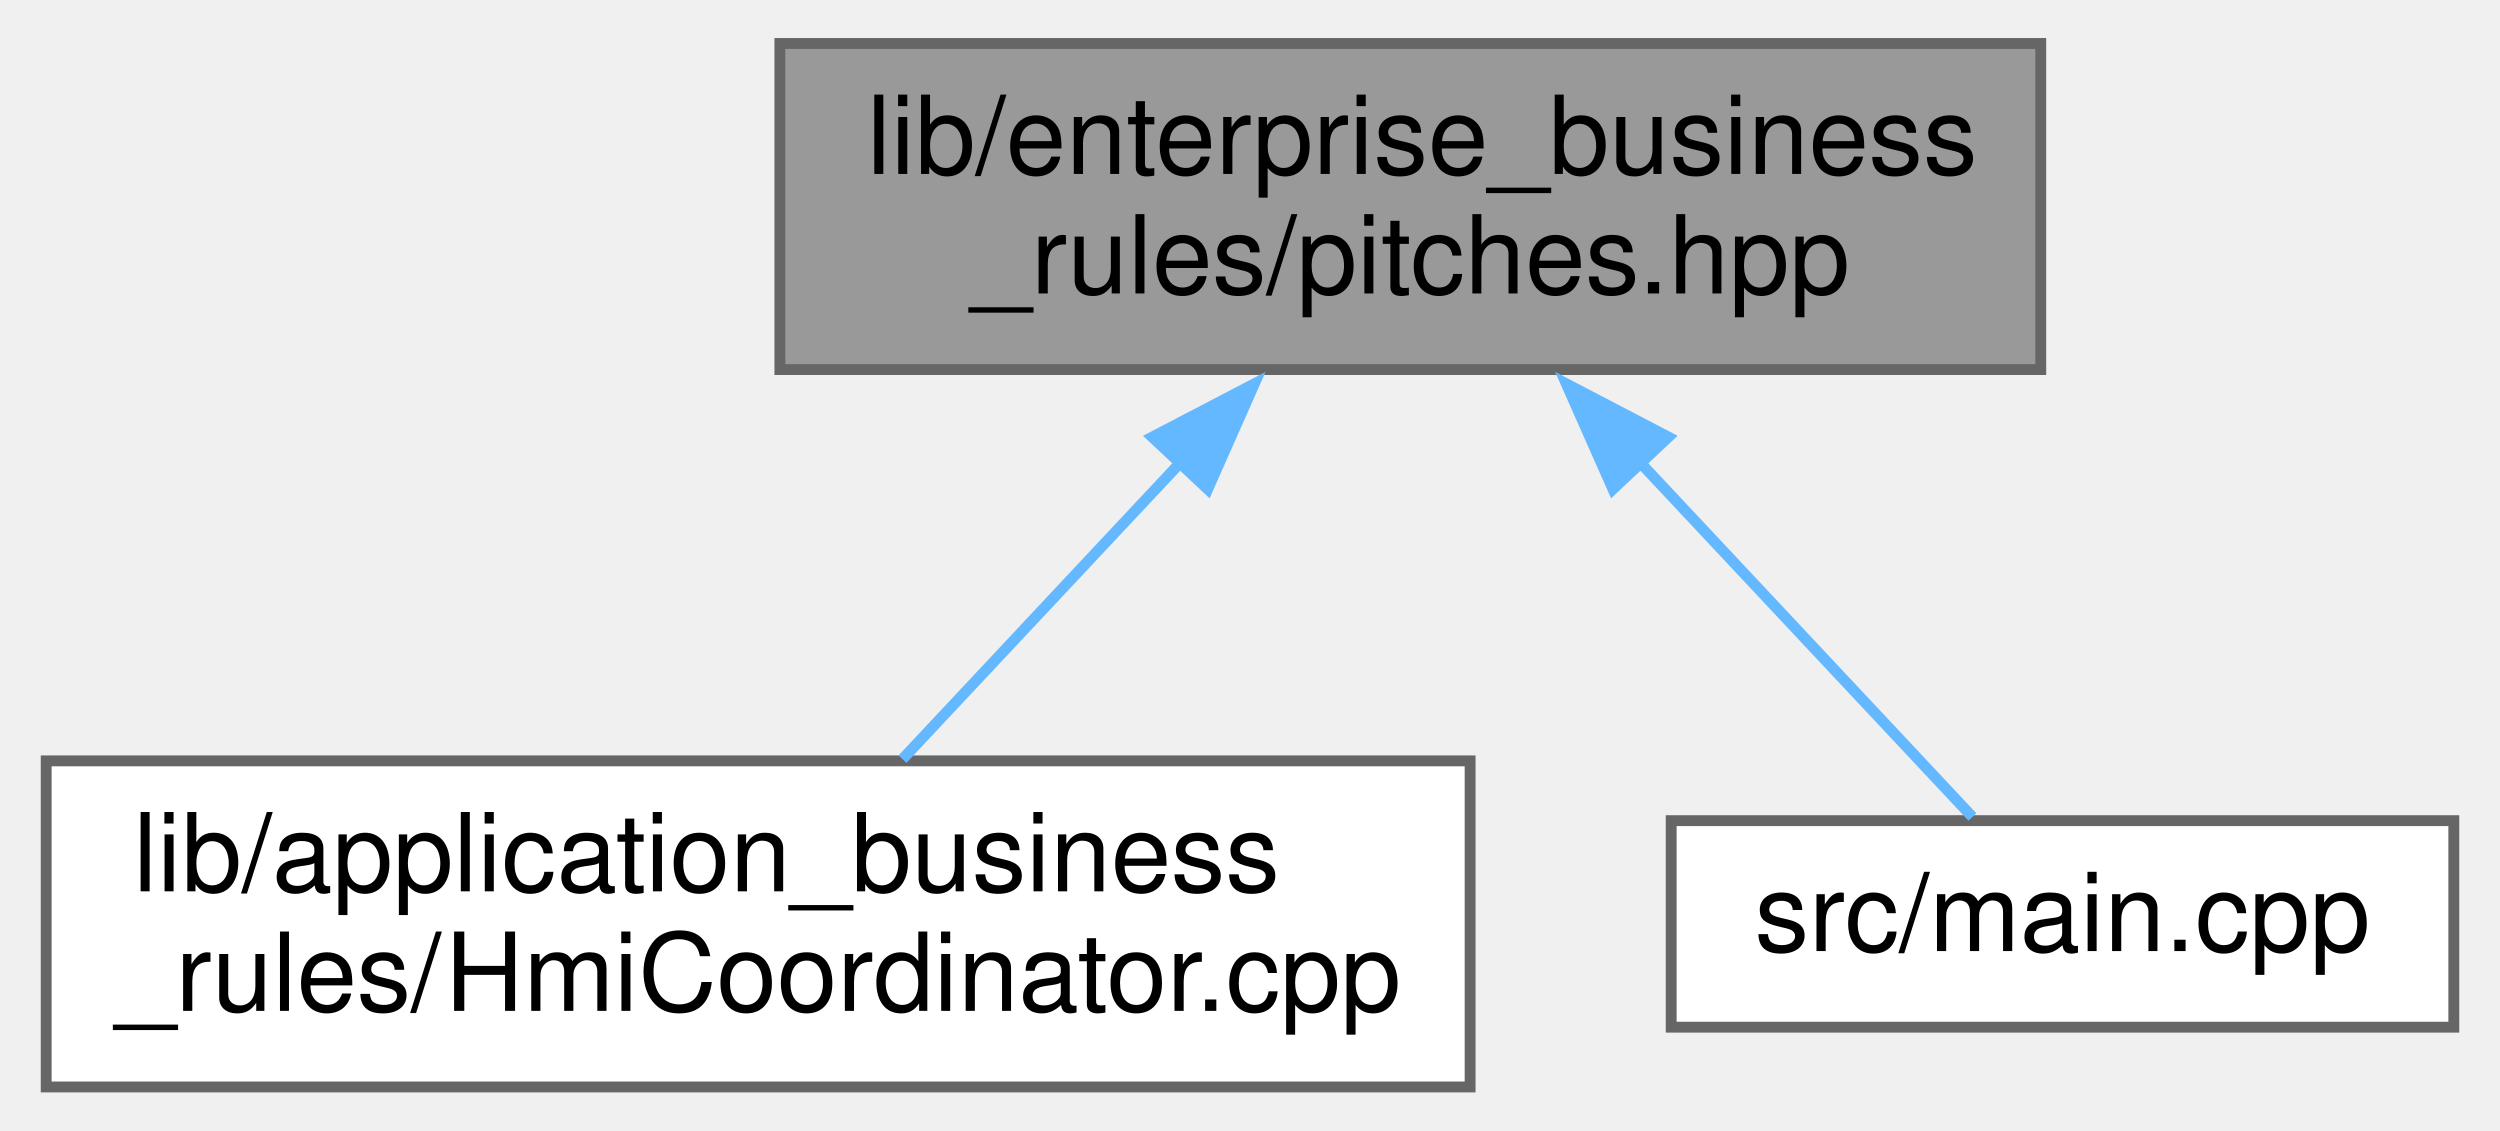
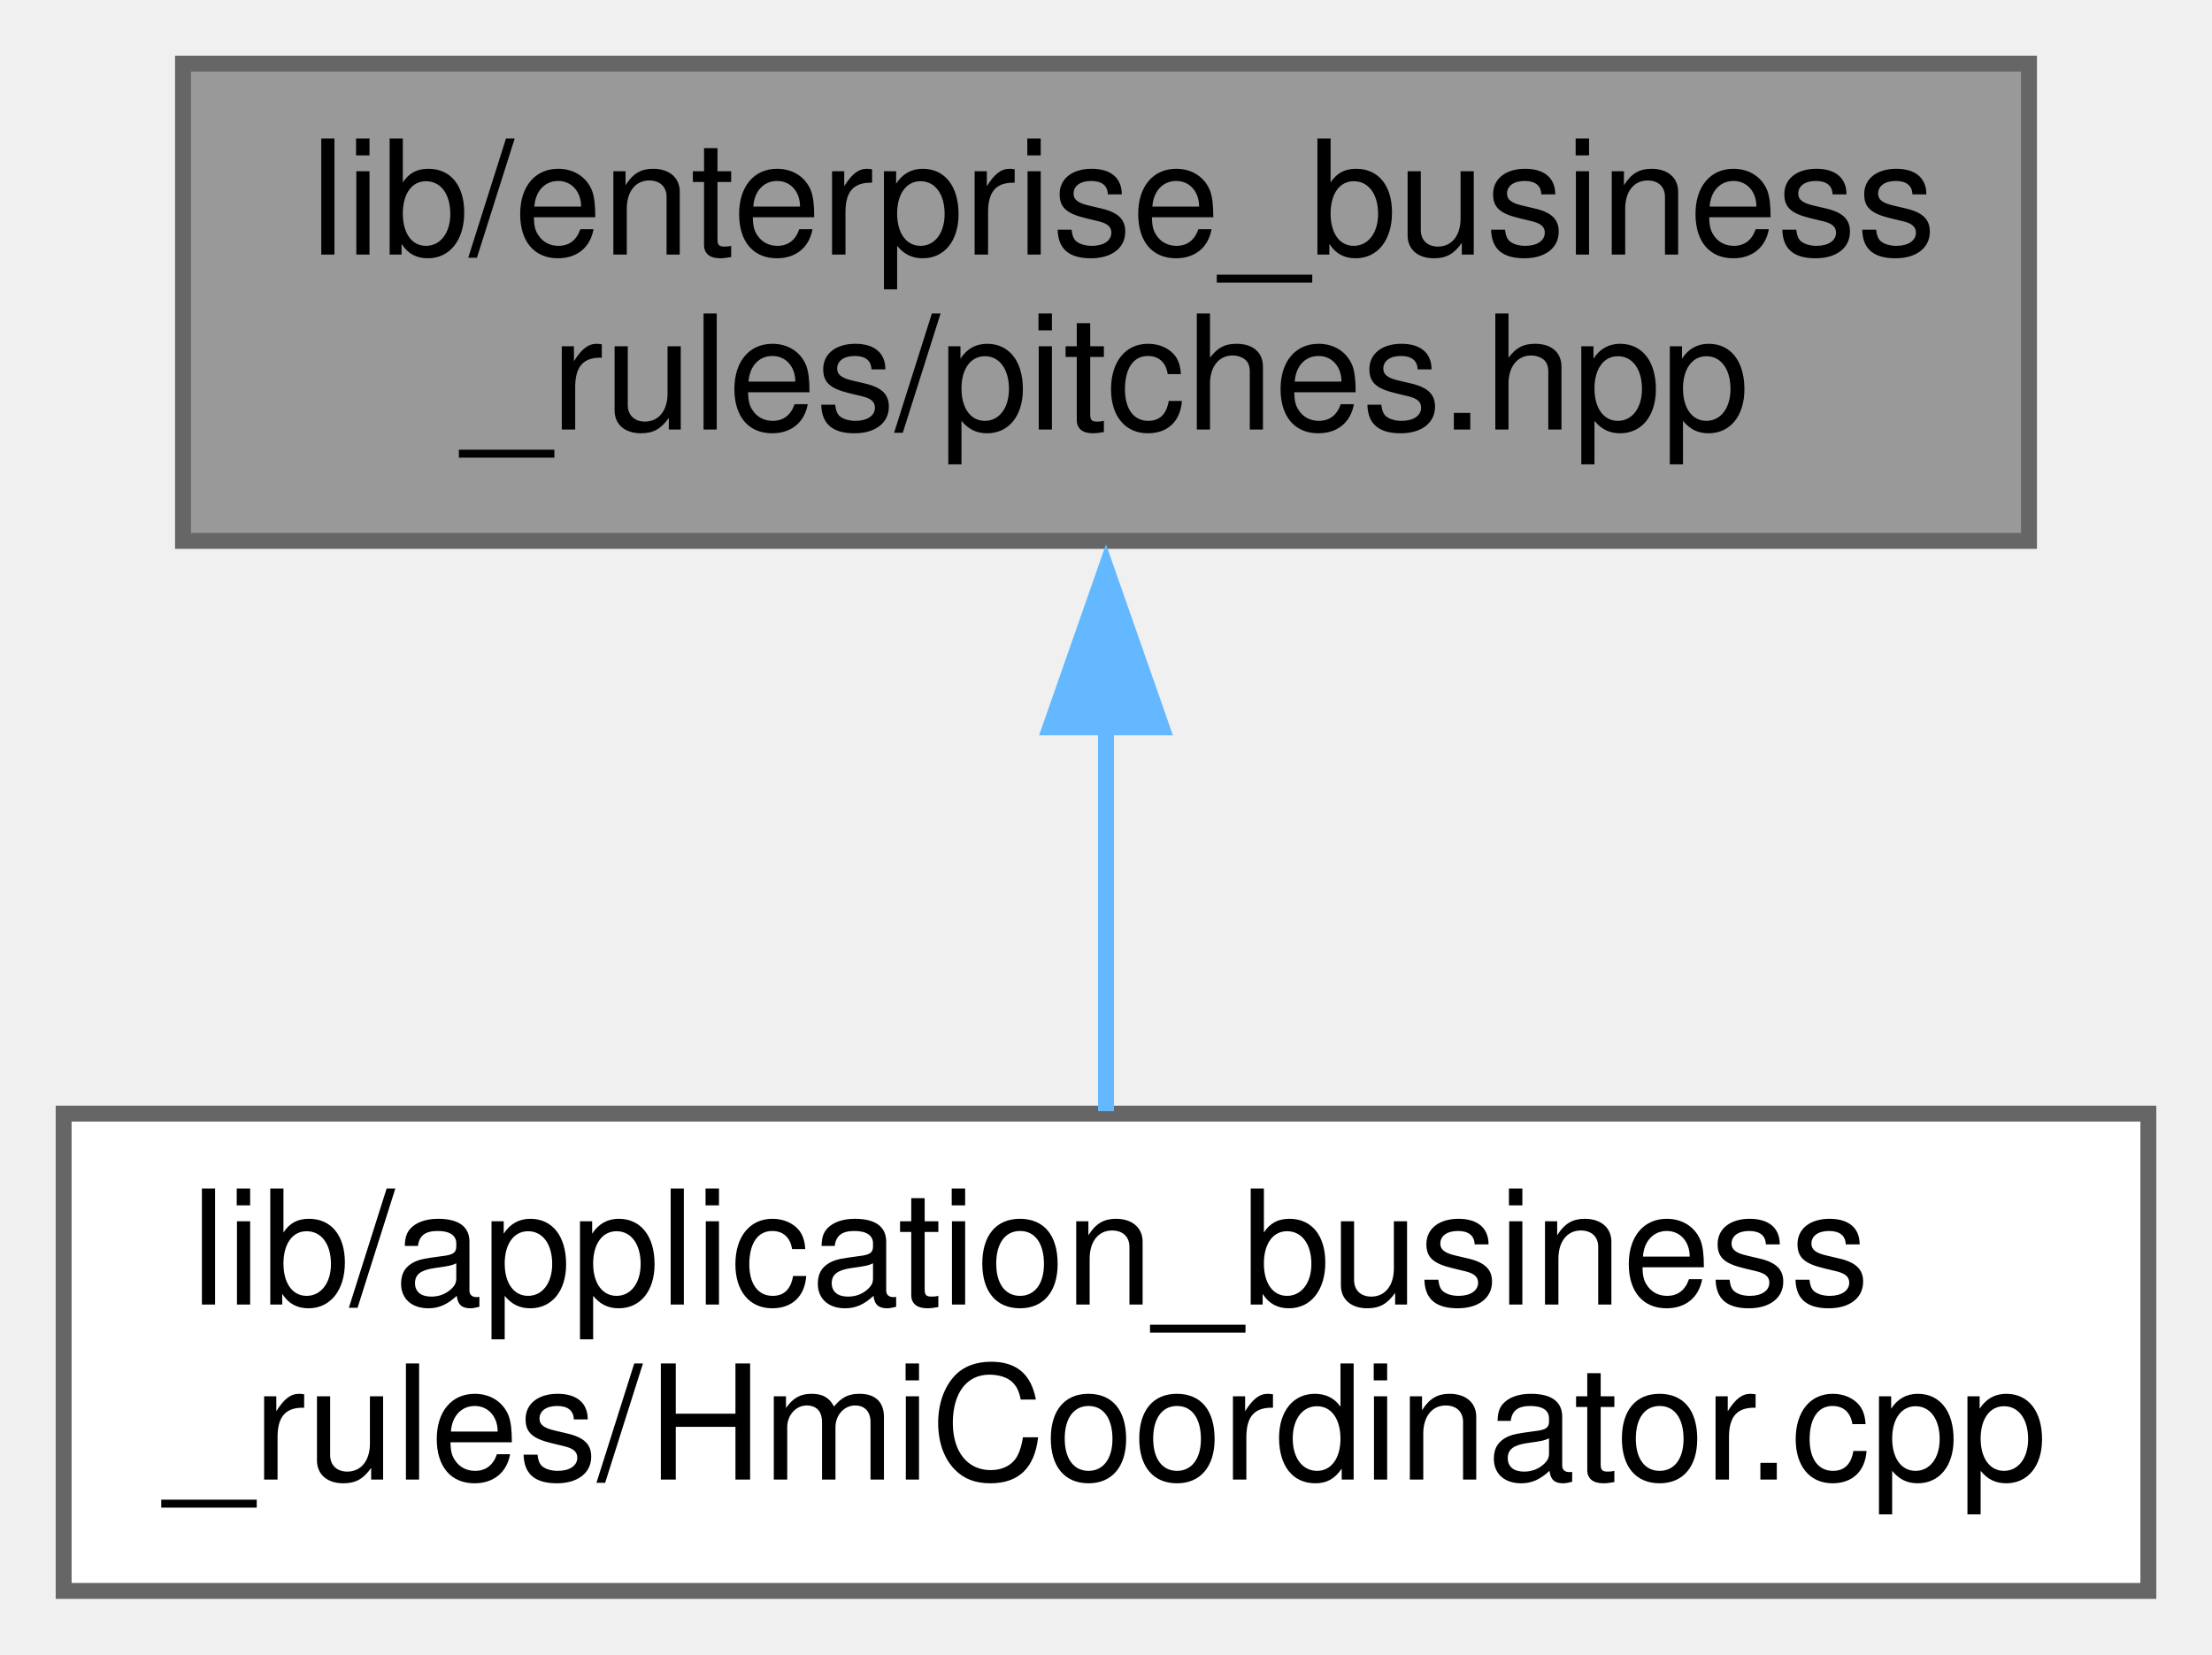
- <svg xmlns="http://www.w3.org/2000/svg" xmlns:xlink="http://www.w3.org/1999/xlink" width="230pt" height="104pt" viewBox="0.00 0.00 229.50 104.00">
+ <svg xmlns="http://www.w3.org/2000/svg" xmlns:xlink="http://www.w3.org/1999/xlink" width="139pt" height="104pt" viewBox="0.00 0.00 139.00 104.00">
  <g id="graph0" class="graph" transform="scale(1 1) rotate(0) translate(4 100)">
    <g id="node1" class="node">
      <g id="a_node1">
        <a xlink:title=" ">
-           <polygon fill="#999999" stroke="#666666" points="183.5,-96 67.5,-96 67.5,-66 183.5,-66 183.5,-96" />
-           <text text-anchor="start" x="75.5" y="-84" font-family="Helvetica,sans-Serif" font-size="10.00">lib/enterprise_business</text>
-           <text text-anchor="middle" x="125.5" y="-73" font-family="Helvetica,sans-Serif" font-size="10.00">_rules/pitches.hpp</text>
+           <polygon fill="#999999" stroke="#666666" points="123.5,-96 7.5,-96 7.5,-66 123.5,-66 123.5,-96" />
+           <text text-anchor="start" x="15.5" y="-84" font-family="Helvetica,sans-Serif" font-size="10.00">lib/enterprise_business</text>
+           <text text-anchor="middle" x="65.5" y="-73" font-family="Helvetica,sans-Serif" font-size="10.00">_rules/pitches.hpp</text>
        </a>
      </g>
    </g>
    <g id="node2" class="node">
      <g id="a_node2">
        <a xlink:href="HmiCoordinator_8cpp.xhtml" target="_top" xlink:title=" ">
          <polygon fill="white" stroke="#666666" points="131,-30 0,-30 0,0 131,0 131,-30" />
          <text text-anchor="start" x="8" y="-18" font-family="Helvetica,sans-Serif" font-size="10.00">lib/application_business</text>
          <text text-anchor="middle" x="65.5" y="-7" font-family="Helvetica,sans-Serif" font-size="10.00">_rules/HmiCoordinator.cpp</text>
        </a>
      </g>
    </g>
    <g id="edge1" class="edge">
-       <path fill="none" stroke="#63b8ff" d="M104.43,-57.53C95.9,-48.43 86.31,-38.19 78.78,-30.16" />
-       <polygon fill="#63b8ff" stroke="#63b8ff" points="101.76,-59.79 111.15,-64.69 106.86,-55 101.76,-59.79" />
-     </g>
-     <g id="node3" class="node">
-       <g id="a_node3">
-         <a xlink:href="main_8cpp.xhtml" target="_top" xlink:title=" ">
-           <polygon fill="white" stroke="#666666" points="221.5,-24.5 149.5,-24.5 149.5,-5.5 221.5,-5.5 221.5,-24.5" />
-           <text text-anchor="middle" x="185.5" y="-12.5" font-family="Helvetica,sans-Serif" font-size="10.00">src/main.cpp</text>
-         </a>
-       </g>
-     </g>
-     <g id="edge2" class="edge">
-       <path fill="none" stroke="#63b8ff" d="M146.49,-57.61C157.07,-46.32 169.3,-33.28 177.21,-24.84" />
-       <polygon fill="#63b8ff" stroke="#63b8ff" points="144.14,-55 139.85,-64.69 149.24,-59.79 144.14,-55" />
+       <path fill="none" stroke="#63b8ff" d="M65.5,-54.39C65.5,-46.13 65.5,-37.28 65.5,-30.16" />
+       <polygon fill="#63b8ff" stroke="#63b8ff" points="62,-54.28 65.5,-64.28 69,-54.28 62,-54.28" />
    </g>
  </g>
</svg>
